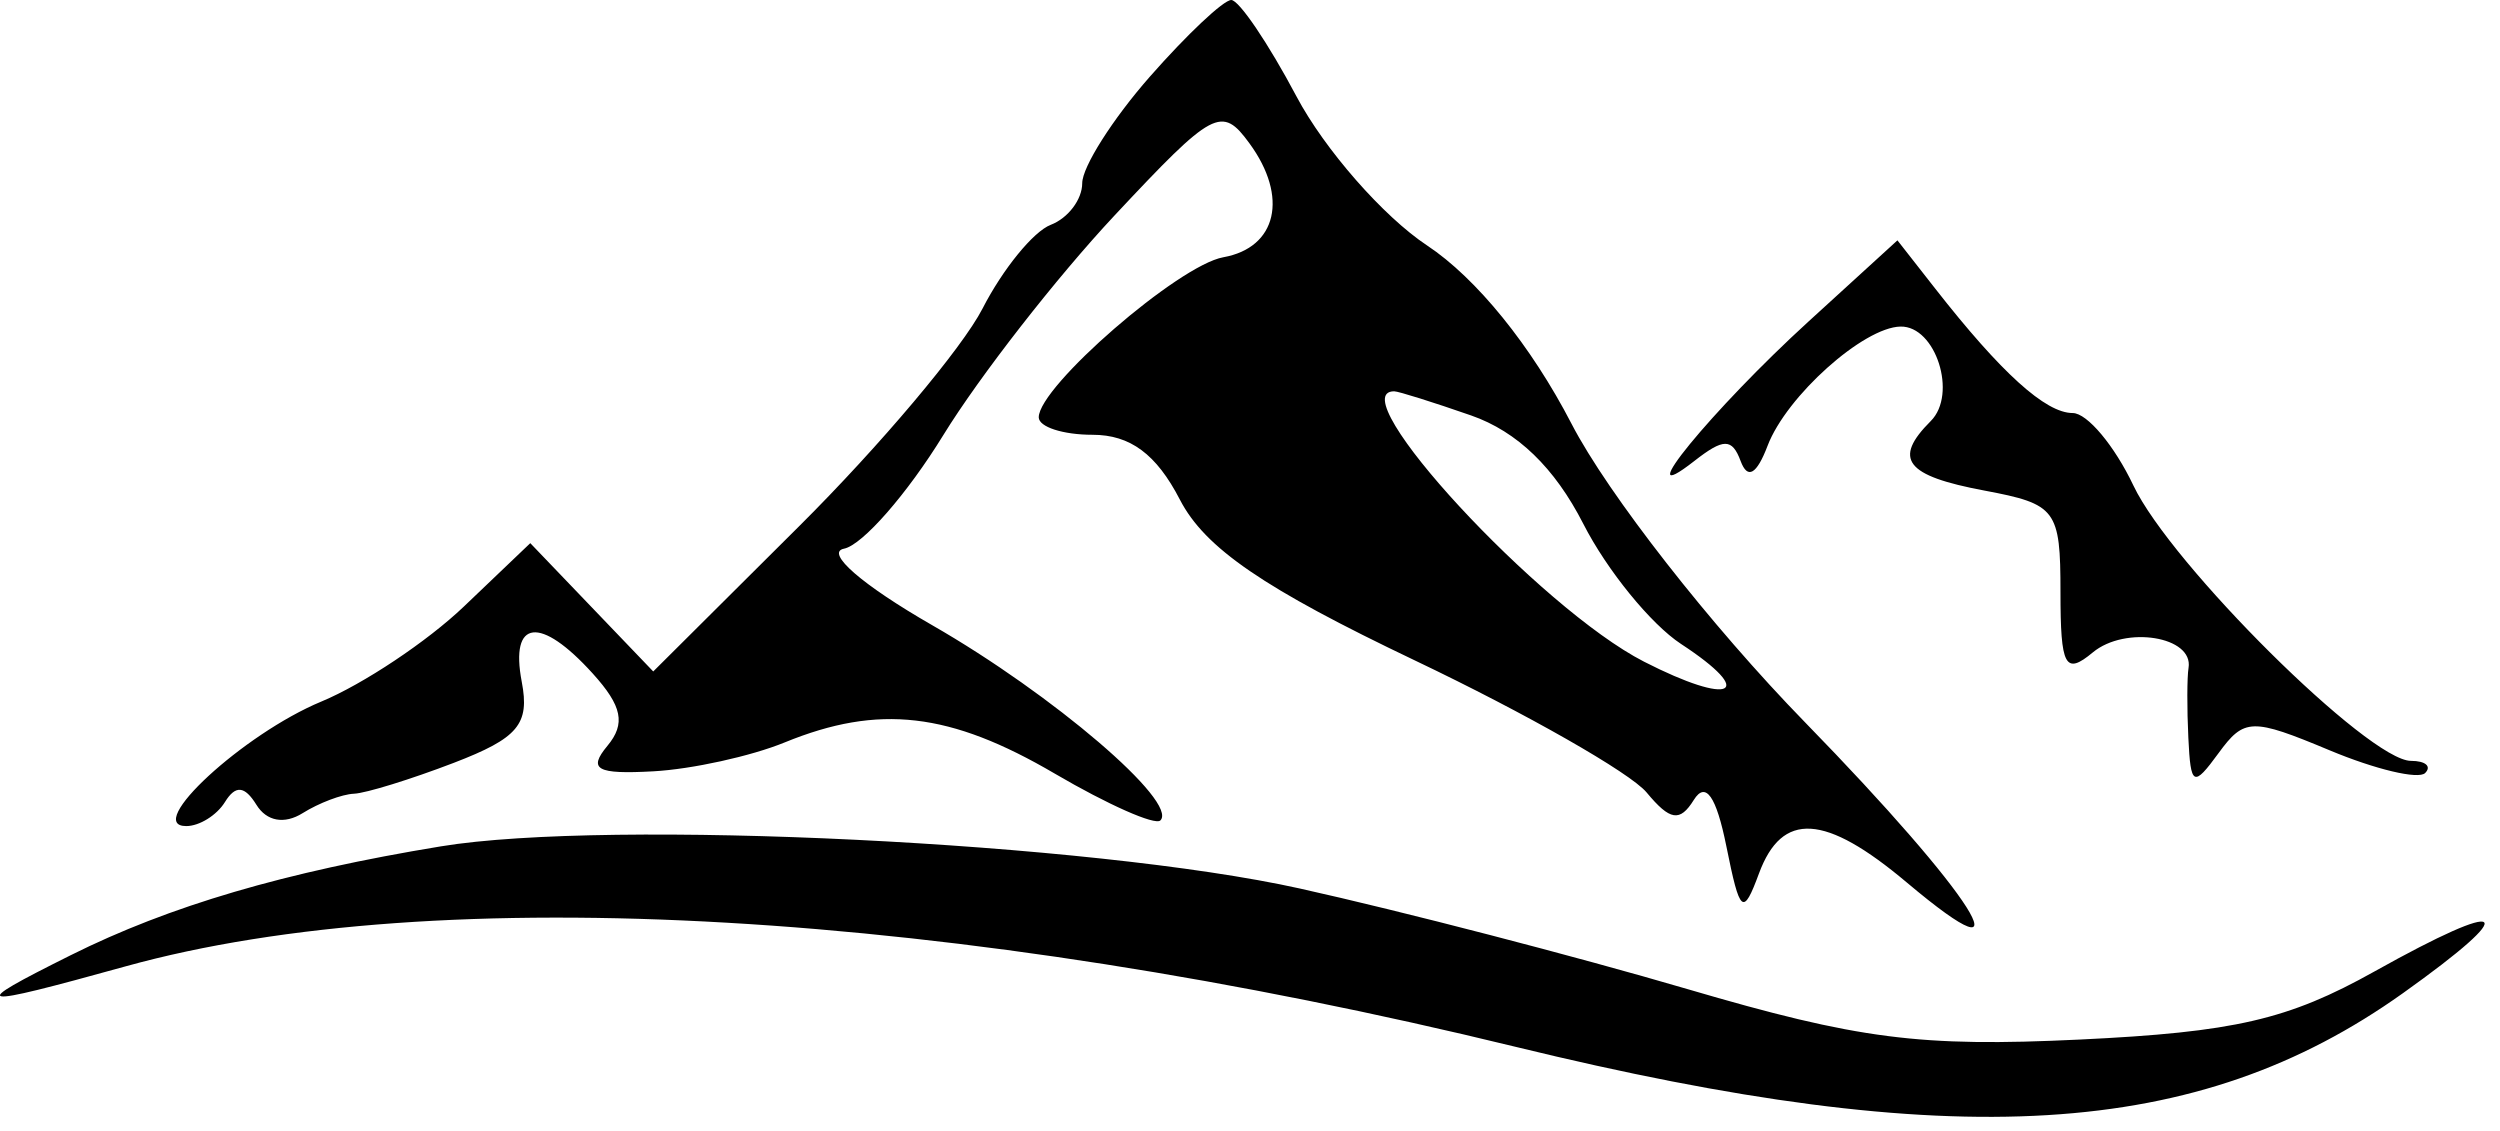
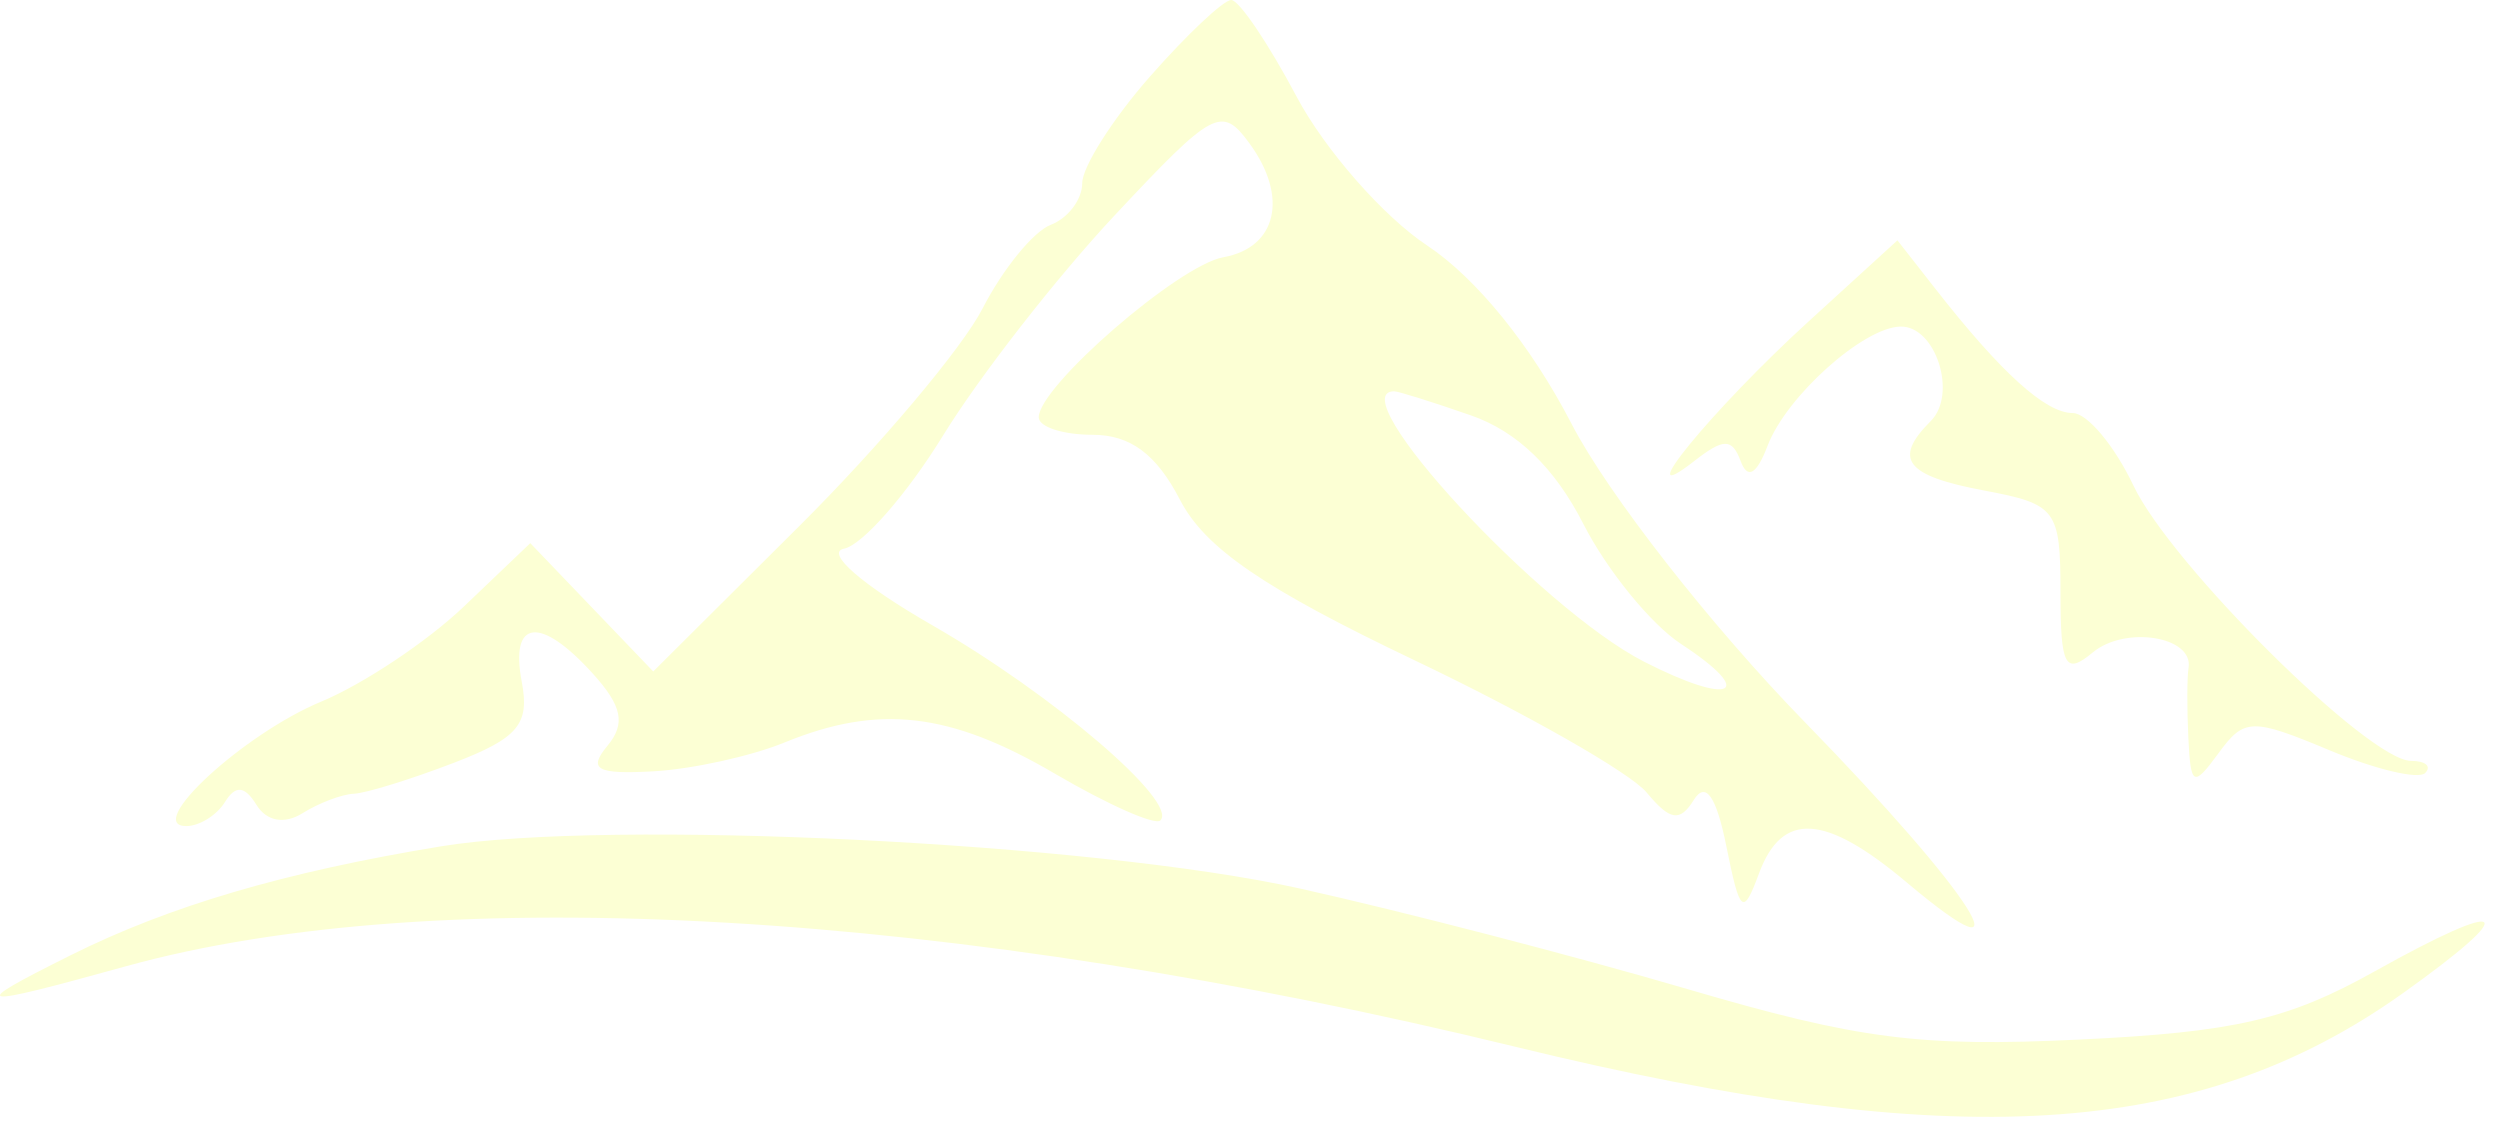
<svg xmlns="http://www.w3.org/2000/svg" width="115" height="52" viewBox="0 0 115 52" fill="none">
-   <path fill-rule="evenodd" clip-rule="evenodd" d="M52.886 3.535C51.179 5.479 49.782 7.681 49.782 8.428C49.782 9.175 49.132 10.036 48.334 10.342C47.538 10.647 46.124 12.383 45.194 14.199C44.261 16.014 40.472 20.512 36.773 24.193L30.049 30.887L27.221 27.936L24.393 24.985L21.338 27.901C19.657 29.506 16.707 31.472 14.783 32.271C11.197 33.759 6.597 38 8.568 38C9.171 38 9.972 37.502 10.348 36.893C10.835 36.106 11.252 36.143 11.796 37.021C12.265 37.782 13.082 37.929 13.921 37.405C14.669 36.936 15.732 36.534 16.282 36.511C16.832 36.488 18.895 35.85 20.866 35.094C23.837 33.953 24.375 33.314 24 31.359C23.451 28.481 24.855 28.318 27.265 30.981C28.623 32.482 28.788 33.29 27.939 34.311C27.037 35.398 27.445 35.624 30.052 35.481C31.828 35.383 34.55 34.785 36.097 34.151C40.423 32.382 43.699 32.761 48.523 35.588C50.953 37.012 53.136 37.98 53.377 37.74C54.218 36.898 48.434 31.947 42.886 28.762C39.656 26.907 37.937 25.415 38.825 25.239C39.675 25.071 41.73 22.72 43.392 20.016C45.056 17.311 48.599 12.766 51.266 9.915C55.818 5.049 56.197 4.846 57.477 6.597C59.278 9.059 58.74 11.391 56.272 11.834C54.212 12.203 47.782 17.78 47.782 19.196C47.782 19.638 48.895 20 50.257 20C51.99 20 53.193 20.891 54.273 22.98C55.428 25.216 58.132 27.065 65.097 30.386C70.204 32.821 74.996 35.551 75.745 36.454C76.823 37.753 77.275 37.824 77.915 36.797C78.459 35.924 78.948 36.62 79.413 38.931C80.038 42.034 80.181 42.154 80.912 40.181C81.974 37.309 83.948 37.427 87.706 40.589C93.51 45.474 90.779 41.171 83.032 33.227C78.704 28.789 73.96 22.724 72.29 19.493C70.43 15.9 67.912 12.791 65.644 11.29C63.636 9.961 60.934 6.877 59.639 4.437C58.346 1.997 56.995 0 56.638 0C56.282 0 54.593 1.591 52.886 3.535ZM83.204 14.778C78.77 18.823 74.825 23.639 77.936 21.208C79.285 20.153 79.675 20.153 80.069 21.208C80.388 22.067 80.805 21.83 81.311 20.5C82.177 18.226 85.716 15.055 87.425 15.022C89.046 14.991 90.05 18.132 88.816 19.367C87.061 21.122 87.647 21.884 91.282 22.566C94.591 23.187 94.782 23.441 94.782 27.234C94.782 30.671 94.996 31.068 96.269 30.011C97.767 28.768 100.91 29.276 100.673 30.722C100.603 31.15 100.598 32.599 100.664 33.941C100.771 36.165 100.895 36.228 102.052 34.646C103.235 33.028 103.583 33.019 107.16 34.513C109.271 35.395 111.25 35.866 111.557 35.559C111.864 35.251 111.571 35 110.906 35C108.964 35 99.864 25.973 98.136 22.333C97.266 20.5 96.01 19 95.344 19C94.096 19 92.053 17.152 89.022 13.278L87.282 11.056L83.204 14.778ZM67.669 19.11C69.793 19.851 71.513 21.512 72.832 24.096C73.918 26.227 75.942 28.713 77.326 29.621C80.85 31.929 79.659 32.501 75.626 30.437C70.838 27.988 61.608 18 64.133 18C64.326 18 65.918 18.5 67.669 19.11ZM20.282 38.932C13.102 40.112 7.801 41.671 3.254 43.939C-1.572 46.346 -1.272 46.407 5.782 44.451C20.139 40.471 43.847 41.845 69.734 48.158C89.957 53.09 101.086 52.417 110.53 45.69C116.055 41.754 115.389 41.243 109.226 44.687C105.247 46.911 102.786 47.479 95.657 47.82C88.308 48.172 85.493 47.809 77.615 45.496C72.483 43.989 64.457 41.907 59.782 40.869C50.242 38.752 28.011 37.661 20.282 38.932Z" fill="black" />
+   <path fill-rule="evenodd" clip-rule="evenodd" d="M52.886 3.535C51.179 5.479 49.782 7.681 49.782 8.428C49.782 9.175 49.132 10.036 48.334 10.342C47.538 10.647 46.124 12.383 45.194 14.199C44.261 16.014 40.472 20.512 36.773 24.193L30.049 30.887L27.221 27.936L24.393 24.985L21.338 27.901C19.657 29.506 16.707 31.472 14.783 32.271C11.197 33.759 6.597 38 8.568 38C9.171 38 9.972 37.502 10.348 36.893C10.835 36.106 11.252 36.143 11.796 37.021C12.265 37.782 13.082 37.929 13.921 37.405C14.669 36.936 15.732 36.534 16.282 36.511C16.832 36.488 18.895 35.85 20.866 35.094C23.837 33.953 24.375 33.314 24 31.359C23.451 28.481 24.855 28.318 27.265 30.981C28.623 32.482 28.788 33.29 27.939 34.311C27.037 35.398 27.445 35.624 30.052 35.481C31.828 35.383 34.55 34.785 36.097 34.151C40.423 32.382 43.699 32.761 48.523 35.588C50.953 37.012 53.136 37.98 53.377 37.74C54.218 36.898 48.434 31.947 42.886 28.762C39.656 26.907 37.937 25.415 38.825 25.239C39.675 25.071 41.73 22.72 43.392 20.016C45.056 17.311 48.599 12.766 51.266 9.915C55.818 5.049 56.197 4.846 57.477 6.597C59.278 9.059 58.74 11.391 56.272 11.834C54.212 12.203 47.782 17.78 47.782 19.196C47.782 19.638 48.895 20 50.257 20C51.99 20 53.193 20.891 54.273 22.98C55.428 25.216 58.132 27.065 65.097 30.386C70.204 32.821 74.996 35.551 75.745 36.454C76.823 37.753 77.275 37.824 77.915 36.797C78.459 35.924 78.948 36.62 79.413 38.931C80.038 42.034 80.181 42.154 80.912 40.181C81.974 37.309 83.948 37.427 87.706 40.589C93.51 45.474 90.779 41.171 83.032 33.227C78.704 28.789 73.96 22.724 72.29 19.493C70.43 15.9 67.912 12.791 65.644 11.29C63.636 9.961 60.934 6.877 59.639 4.437C58.346 1.997 56.995 0 56.638 0C56.282 0 54.593 1.591 52.886 3.535ZM83.204 14.778C78.77 18.823 74.825 23.639 77.936 21.208C79.285 20.153 79.675 20.153 80.069 21.208C80.388 22.067 80.805 21.83 81.311 20.5C82.177 18.226 85.716 15.055 87.425 15.022C89.046 14.991 90.05 18.132 88.816 19.367C87.061 21.122 87.647 21.884 91.282 22.566C94.591 23.187 94.782 23.441 94.782 27.234C94.782 30.671 94.996 31.068 96.269 30.011C97.767 28.768 100.91 29.276 100.673 30.722C100.603 31.15 100.598 32.599 100.664 33.941C100.771 36.165 100.895 36.228 102.052 34.646C103.235 33.028 103.583 33.019 107.16 34.513C109.271 35.395 111.25 35.866 111.557 35.559C111.864 35.251 111.571 35 110.906 35C108.964 35 99.864 25.973 98.136 22.333C97.266 20.5 96.01 19 95.344 19C94.096 19 92.053 17.152 89.022 13.278L87.282 11.056L83.204 14.778ZM67.669 19.11C69.793 19.851 71.513 21.512 72.832 24.096C73.918 26.227 75.942 28.713 77.326 29.621C80.85 31.929 79.659 32.501 75.626 30.437C70.838 27.988 61.608 18 64.133 18C64.326 18 65.918 18.5 67.669 19.11ZM20.282 38.932C13.102 40.112 7.801 41.671 3.254 43.939C-1.572 46.346 -1.272 46.407 5.782 44.451C20.139 40.471 43.847 41.845 69.734 48.158C89.957 53.09 101.086 52.417 110.53 45.69C116.055 41.754 115.389 41.243 109.226 44.687C105.247 46.911 102.786 47.479 95.657 47.82C88.308 48.172 85.493 47.809 77.615 45.496C72.483 43.989 64.457 41.907 59.782 40.869C50.242 38.752 28.011 37.661 20.282 38.932Z" fill="#fcffd4" />
</svg>
